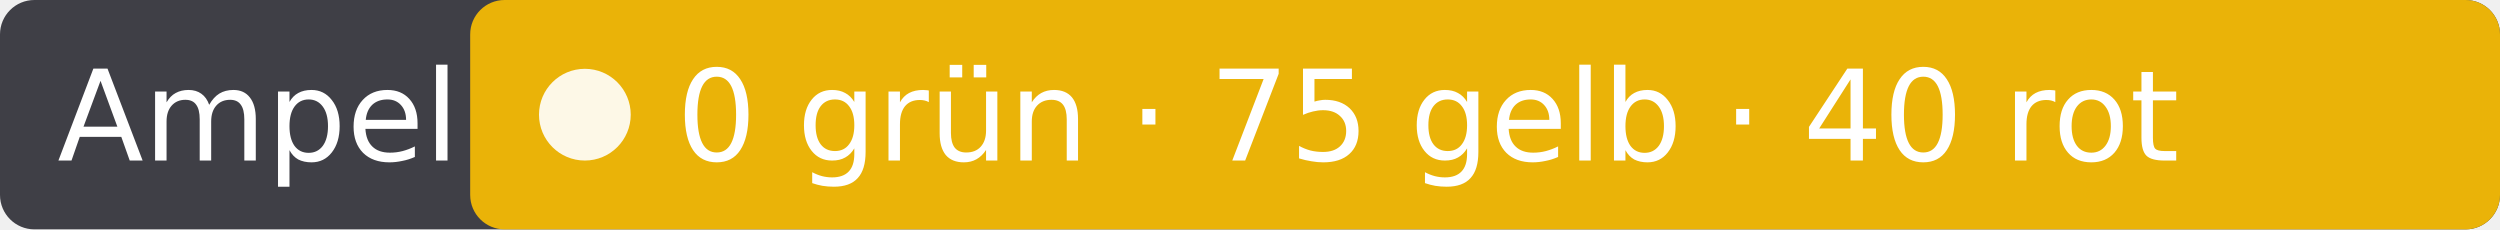
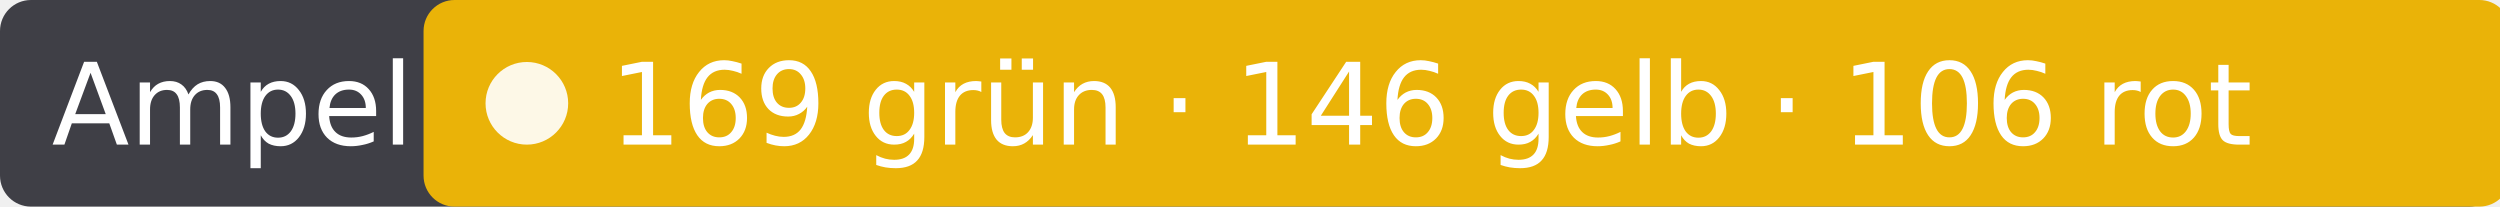
- <svg xmlns="http://www.w3.org/2000/svg" width="218" height="20" role="img" aria-label="Ampel: 0 grün · 75 gelb · 40 rot">
-   <rect width="218" height="20" rx="3" fill="#3f3f46" />
-   <rect x="41" width="177" height="20" rx="3" fill="#eab308" />
+ <svg xmlns="http://www.w3.org/2000/svg" width="242" height="20" role="img" aria-label="Ampel: 169 grün · 146 gelb · 106 rot">
+   <rect width="242" height="20" rx="3" fill="#3f3f46" />
+   <rect x="41" width="202" height="20" rx="3" fill="#eab308" />
  <circle cx="51" cy="10" r="4" fill="#fff" fill-opacity=".9" />
  <g fill="#fff" font-family="Verdana,DejaVu Sans,sans-serif" font-size="11">
    <text x="5" y="14">Ampel</text>
-     <text x="59" y="14">0 grün · 75 gelb · 40 rot</text>
+     <text x="59" y="14">169 grün · 146 gelb · 106 rot</text>
  </g>
</svg>
